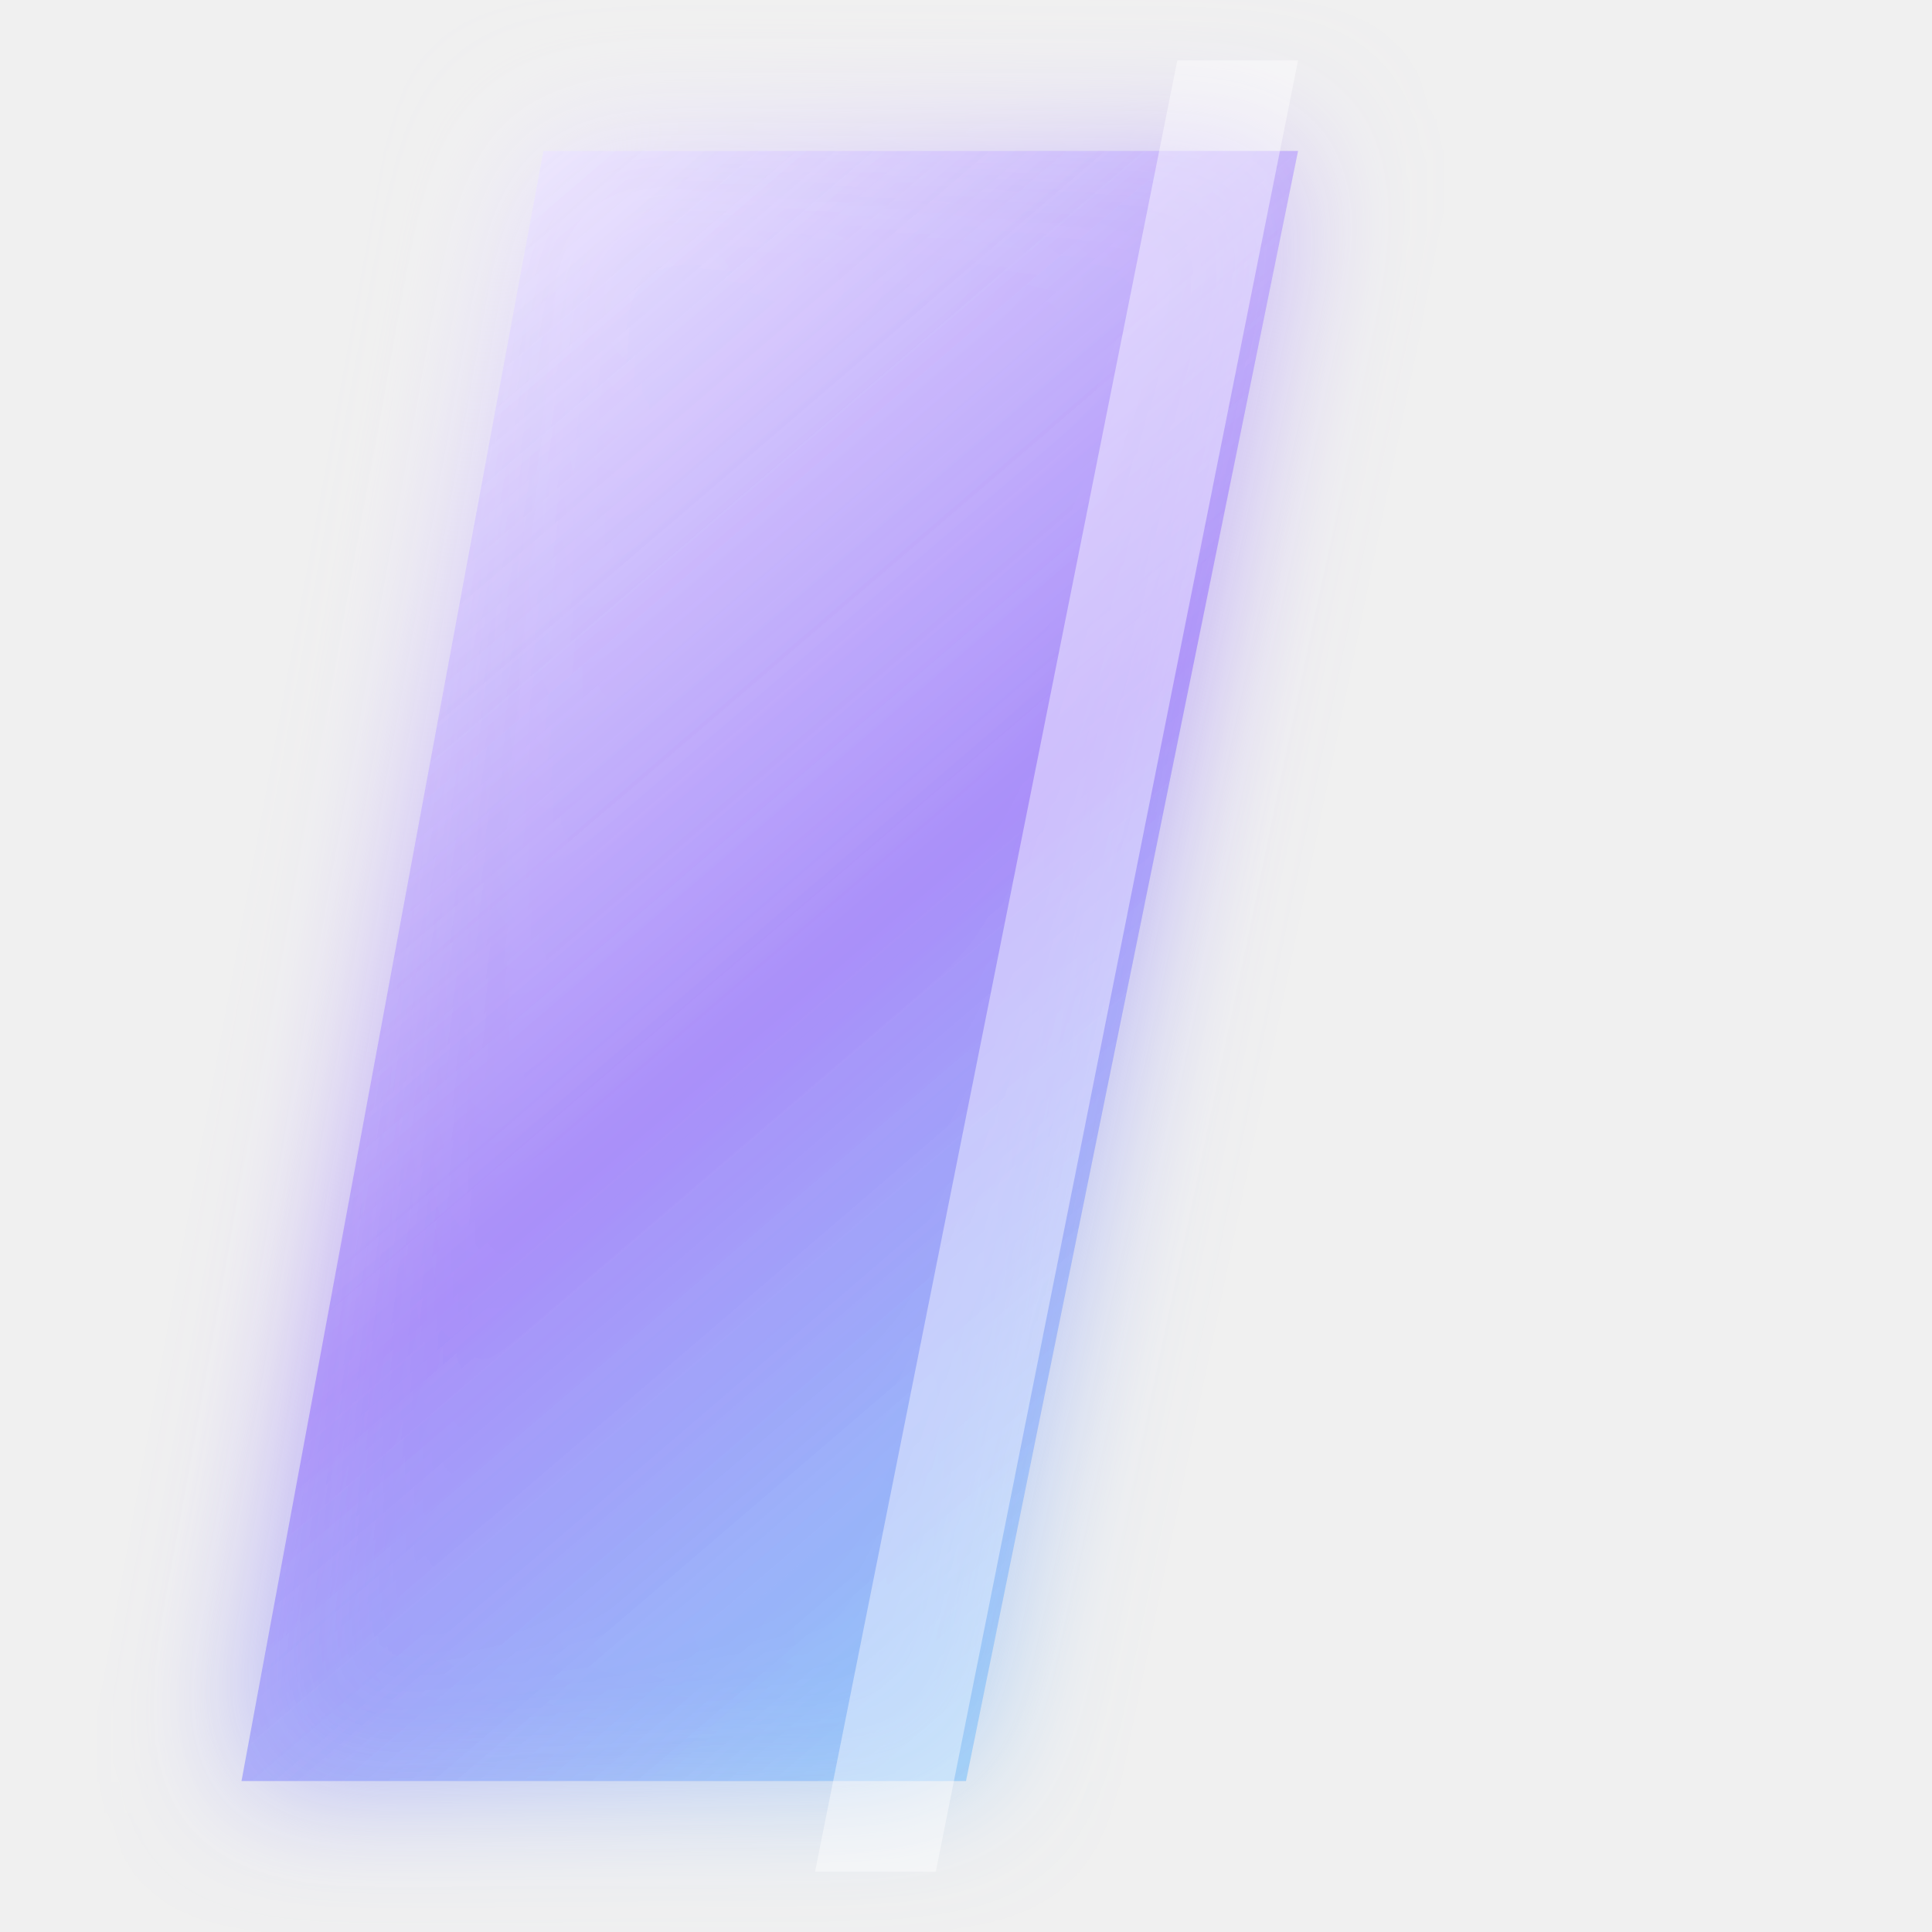
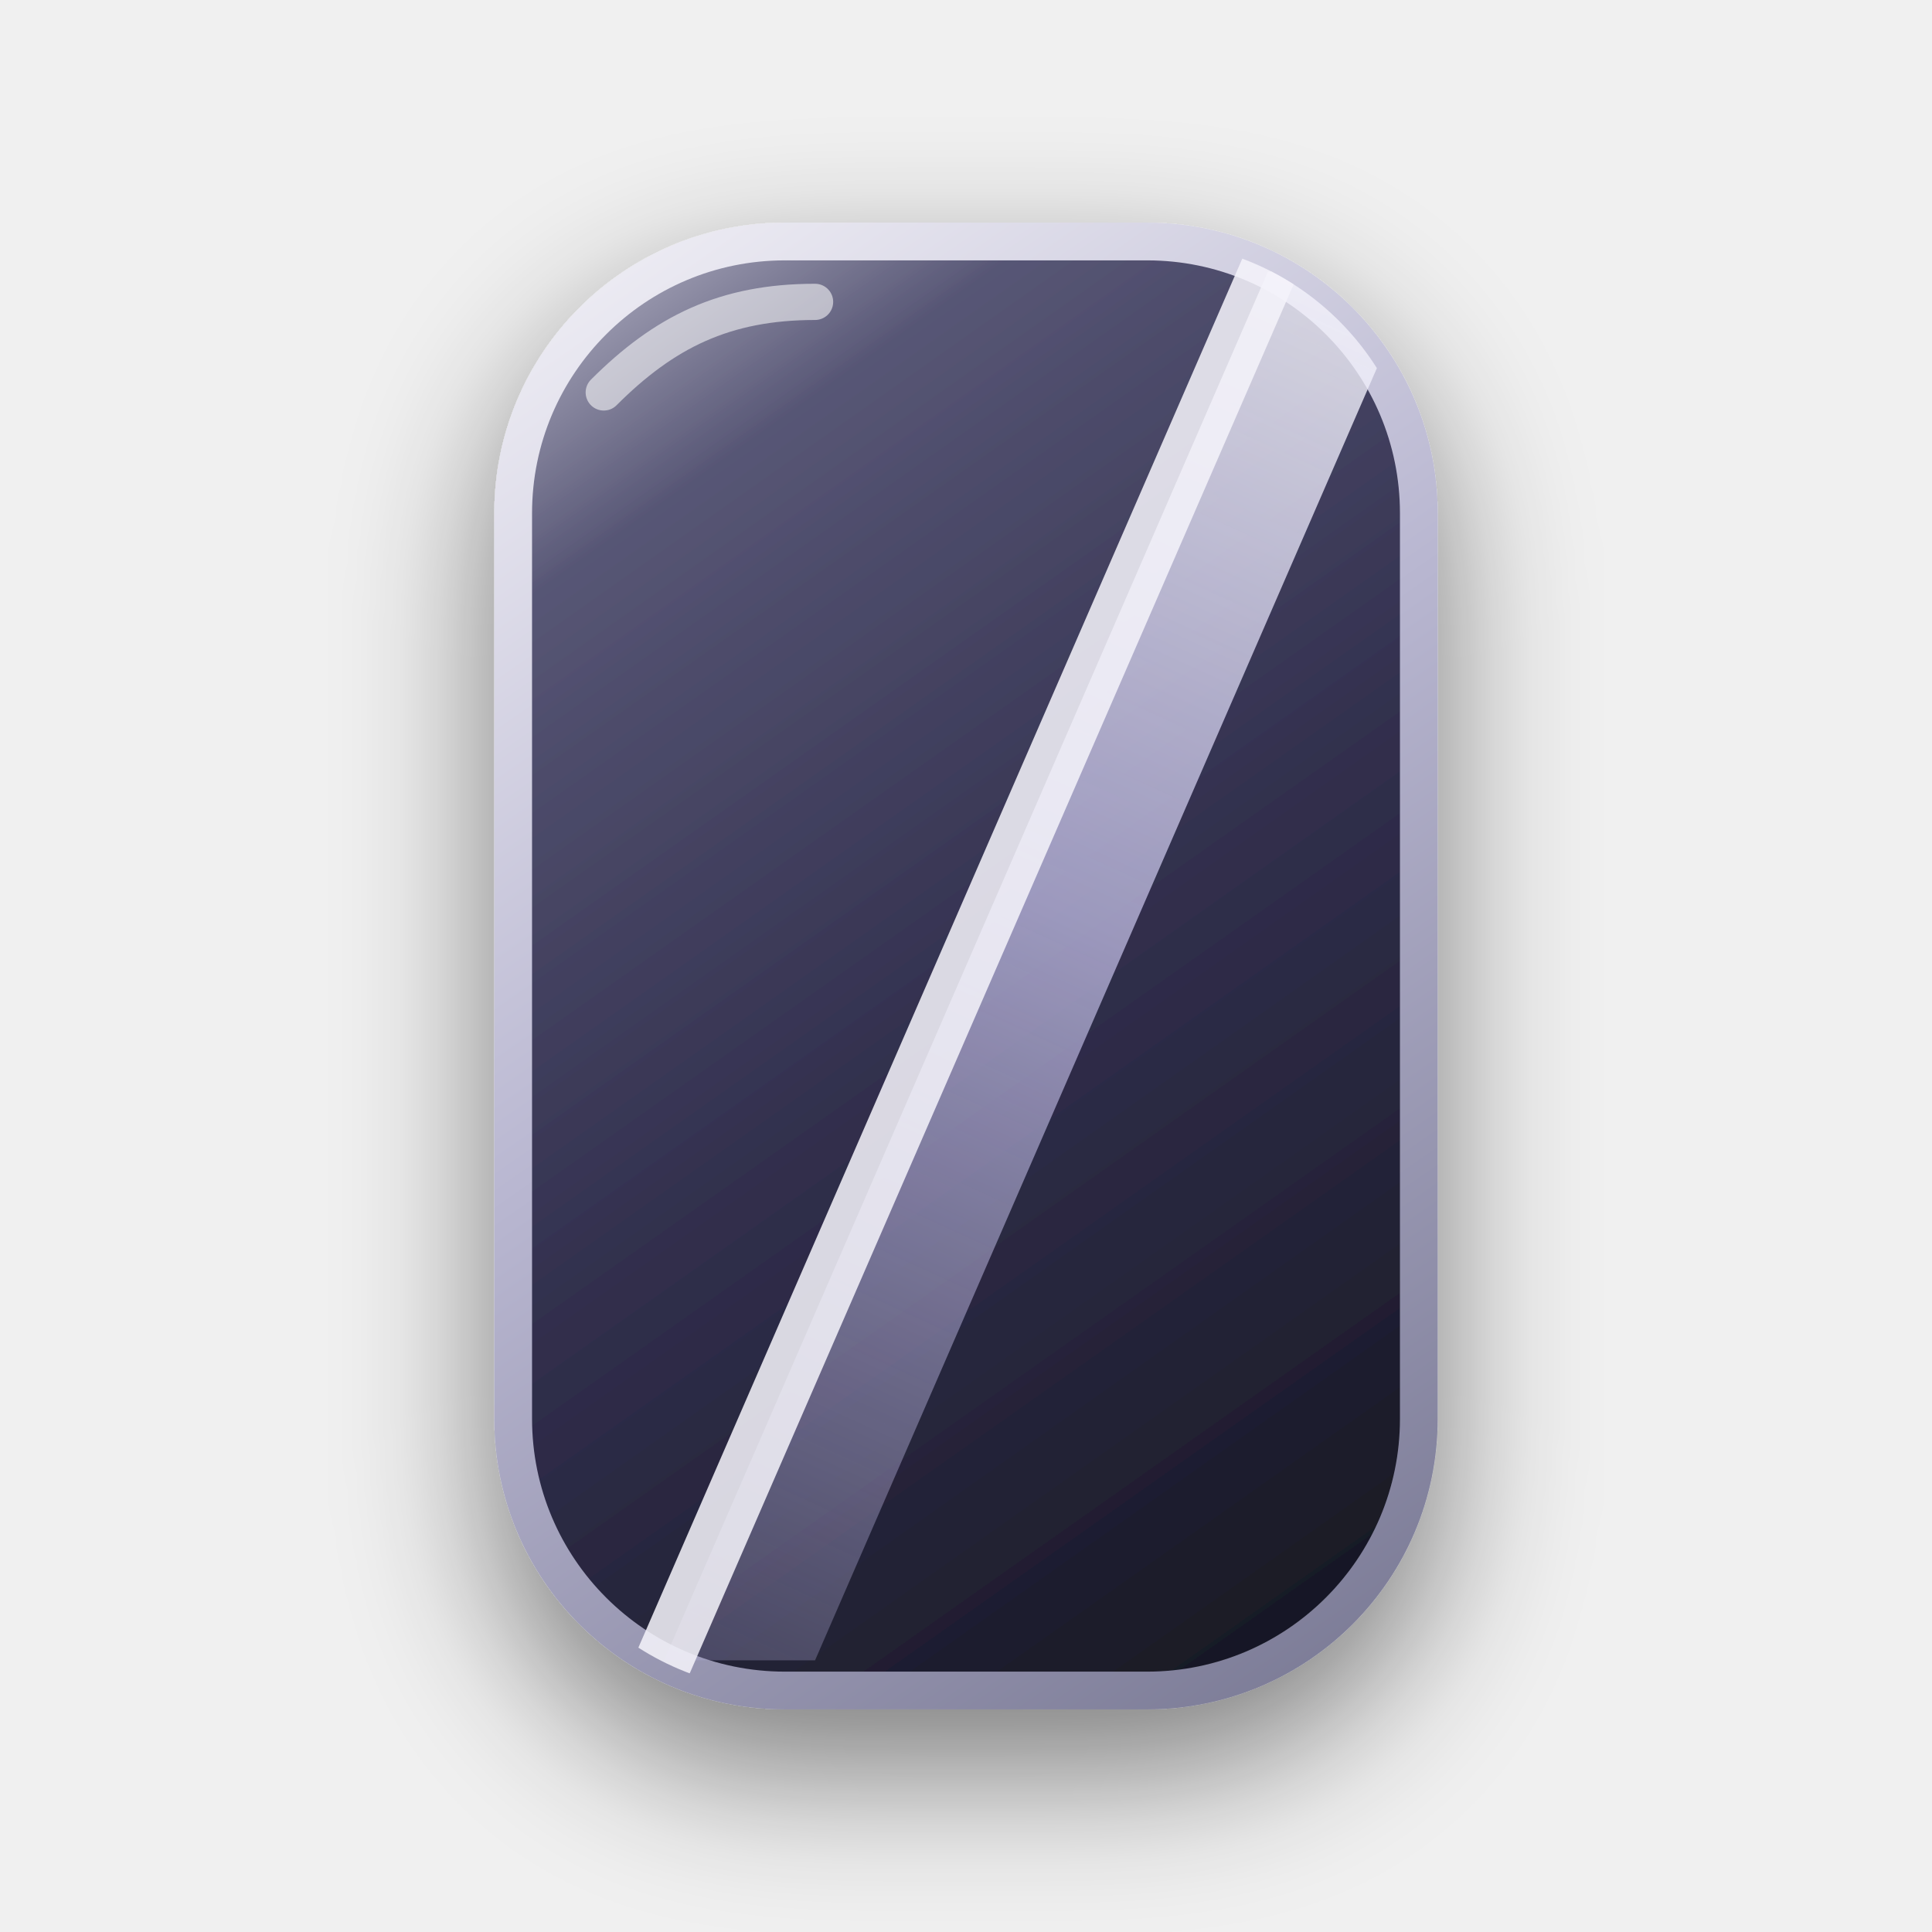
<svg xmlns="http://www.w3.org/2000/svg" viewBox="0 0 64 64" role="img" aria-labelledby="title desc">
  <defs>
-     <linearGradient id="glass" x1="8" y1="4" x2="56" y2="60" gradientUnits="userSpaceOnUse">
-       <stop offset="0" stop-color="#ffffff" stop-opacity=".96" />
-       <stop offset=".46" stop-color="#a78bfa" stop-opacity=".8" />
-       <stop offset="1" stop-color="#67e8f9" stop-opacity=".48" />
+     <linearGradient id="body" x1="14" y1="7" x2="50" y2="58" gradientUnits="userSpaceOnUse">
+       <stop offset="0" stop-color="#d9d8e5" />
+       <stop offset=".2" stop-color="#575675" />
+       <stop offset=".52" stop-color="#312f4d" />
+       <stop offset="1" stop-color="#101117" />
    </linearGradient>
-     <filter id="glow" x="-40%" y="-40%" width="180%" height="180%">
-       <feGaussianBlur stdDeviation="2.2" result="blur" />
-       <feMerge>
-         <feMergeNode in="blur" />
-         <feMergeNode in="SourceGraphic" />
-       </feMerge>
+     <linearGradient id="edge" x1="15" y1="8" x2="49" y2="57" gradientUnits="userSpaceOnUse">
+       <stop offset="0" stop-color="#f4f3f8" />
+       <stop offset=".45" stop-color="#b9b7d1" />
+       <stop offset="1" stop-color="#74748f" />
+     </linearGradient>
+     <linearGradient id="reflection" x1="22" y1="55" x2="43" y2="9" gradientUnits="userSpaceOnUse">
+       <stop offset="0" stop-color="#aea9d4" stop-opacity=".28" />
+       <stop offset=".55" stop-color="#c8c4ec" stop-opacity=".7" />
+       <stop offset="1" stop-color="#f4f3fb" stop-opacity=".82" />
+     </linearGradient>
+     <filter id="shadow" x="-45%" y="-35%" width="190%" height="180%">
+       <feDropShadow dx="0" dy="2" stdDeviation="2.5" flood-color="#000000" flood-opacity=".48" />
    </filter>
+     <clipPath id="mirrorClip">
+       <rect x="17" y="8" width="30" height="48" rx="9" />
+     </clipPath>
  </defs>
-   <path d="M18 5h25L32 59H8z" fill="url(#glass)" filter="url(#glow)" />
-   <path d="M39 2h4L31 62h-4z" fill="#ffffff" fill-opacity=".42" />
+   <rect x="17" y="8" width="30" height="48" rx="9" fill="url(#body)" stroke="url(#edge)" stroke-width="1.25" filter="url(#shadow)" />
+   <path d="M22 55 42 9h5L27 55Z" fill="url(#reflection)" clip-path="url(#mirrorClip)" />
+   <path d="M22 55 42 9" fill="none" stroke="#f5f4fb" stroke-opacity=".86" stroke-width="1.9" stroke-linecap="round" clip-path="url(#mirrorClip)" />
+   <path d="M20 13c2-2 4-3 7-3" fill="none" stroke="#ffffff" stroke-opacity=".55" stroke-width="1.2" stroke-linecap="round" />
</svg>
